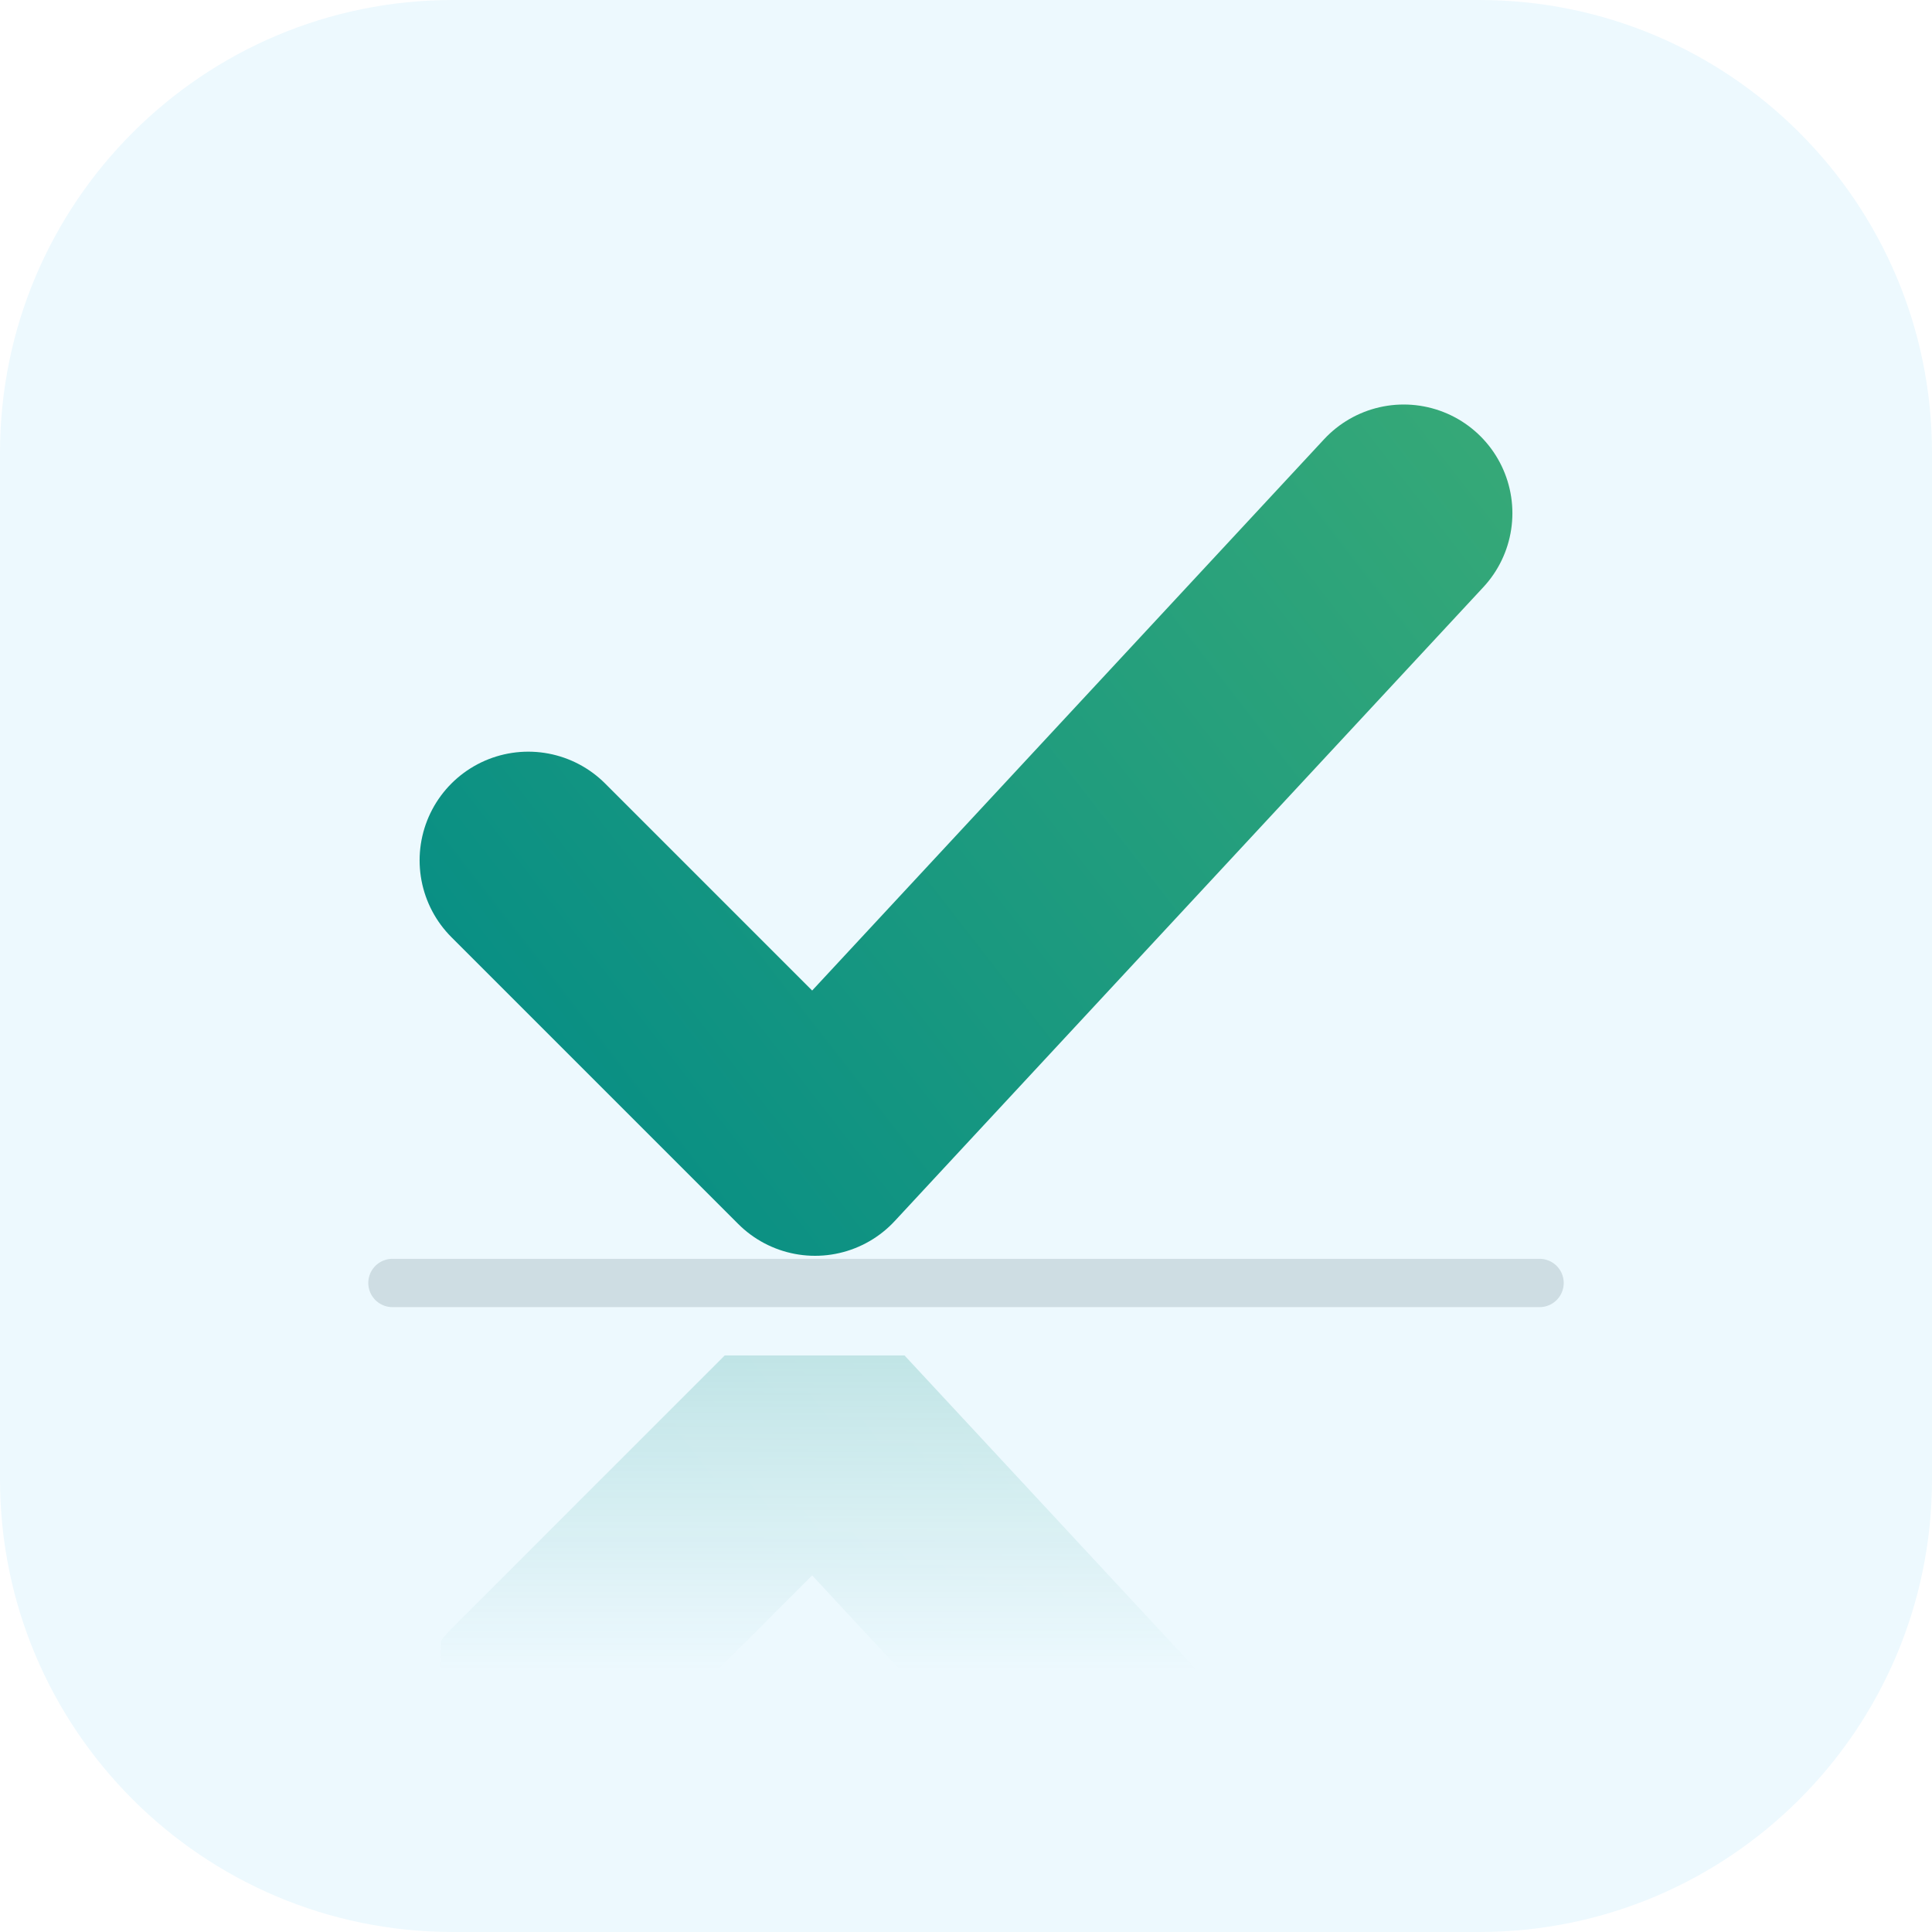
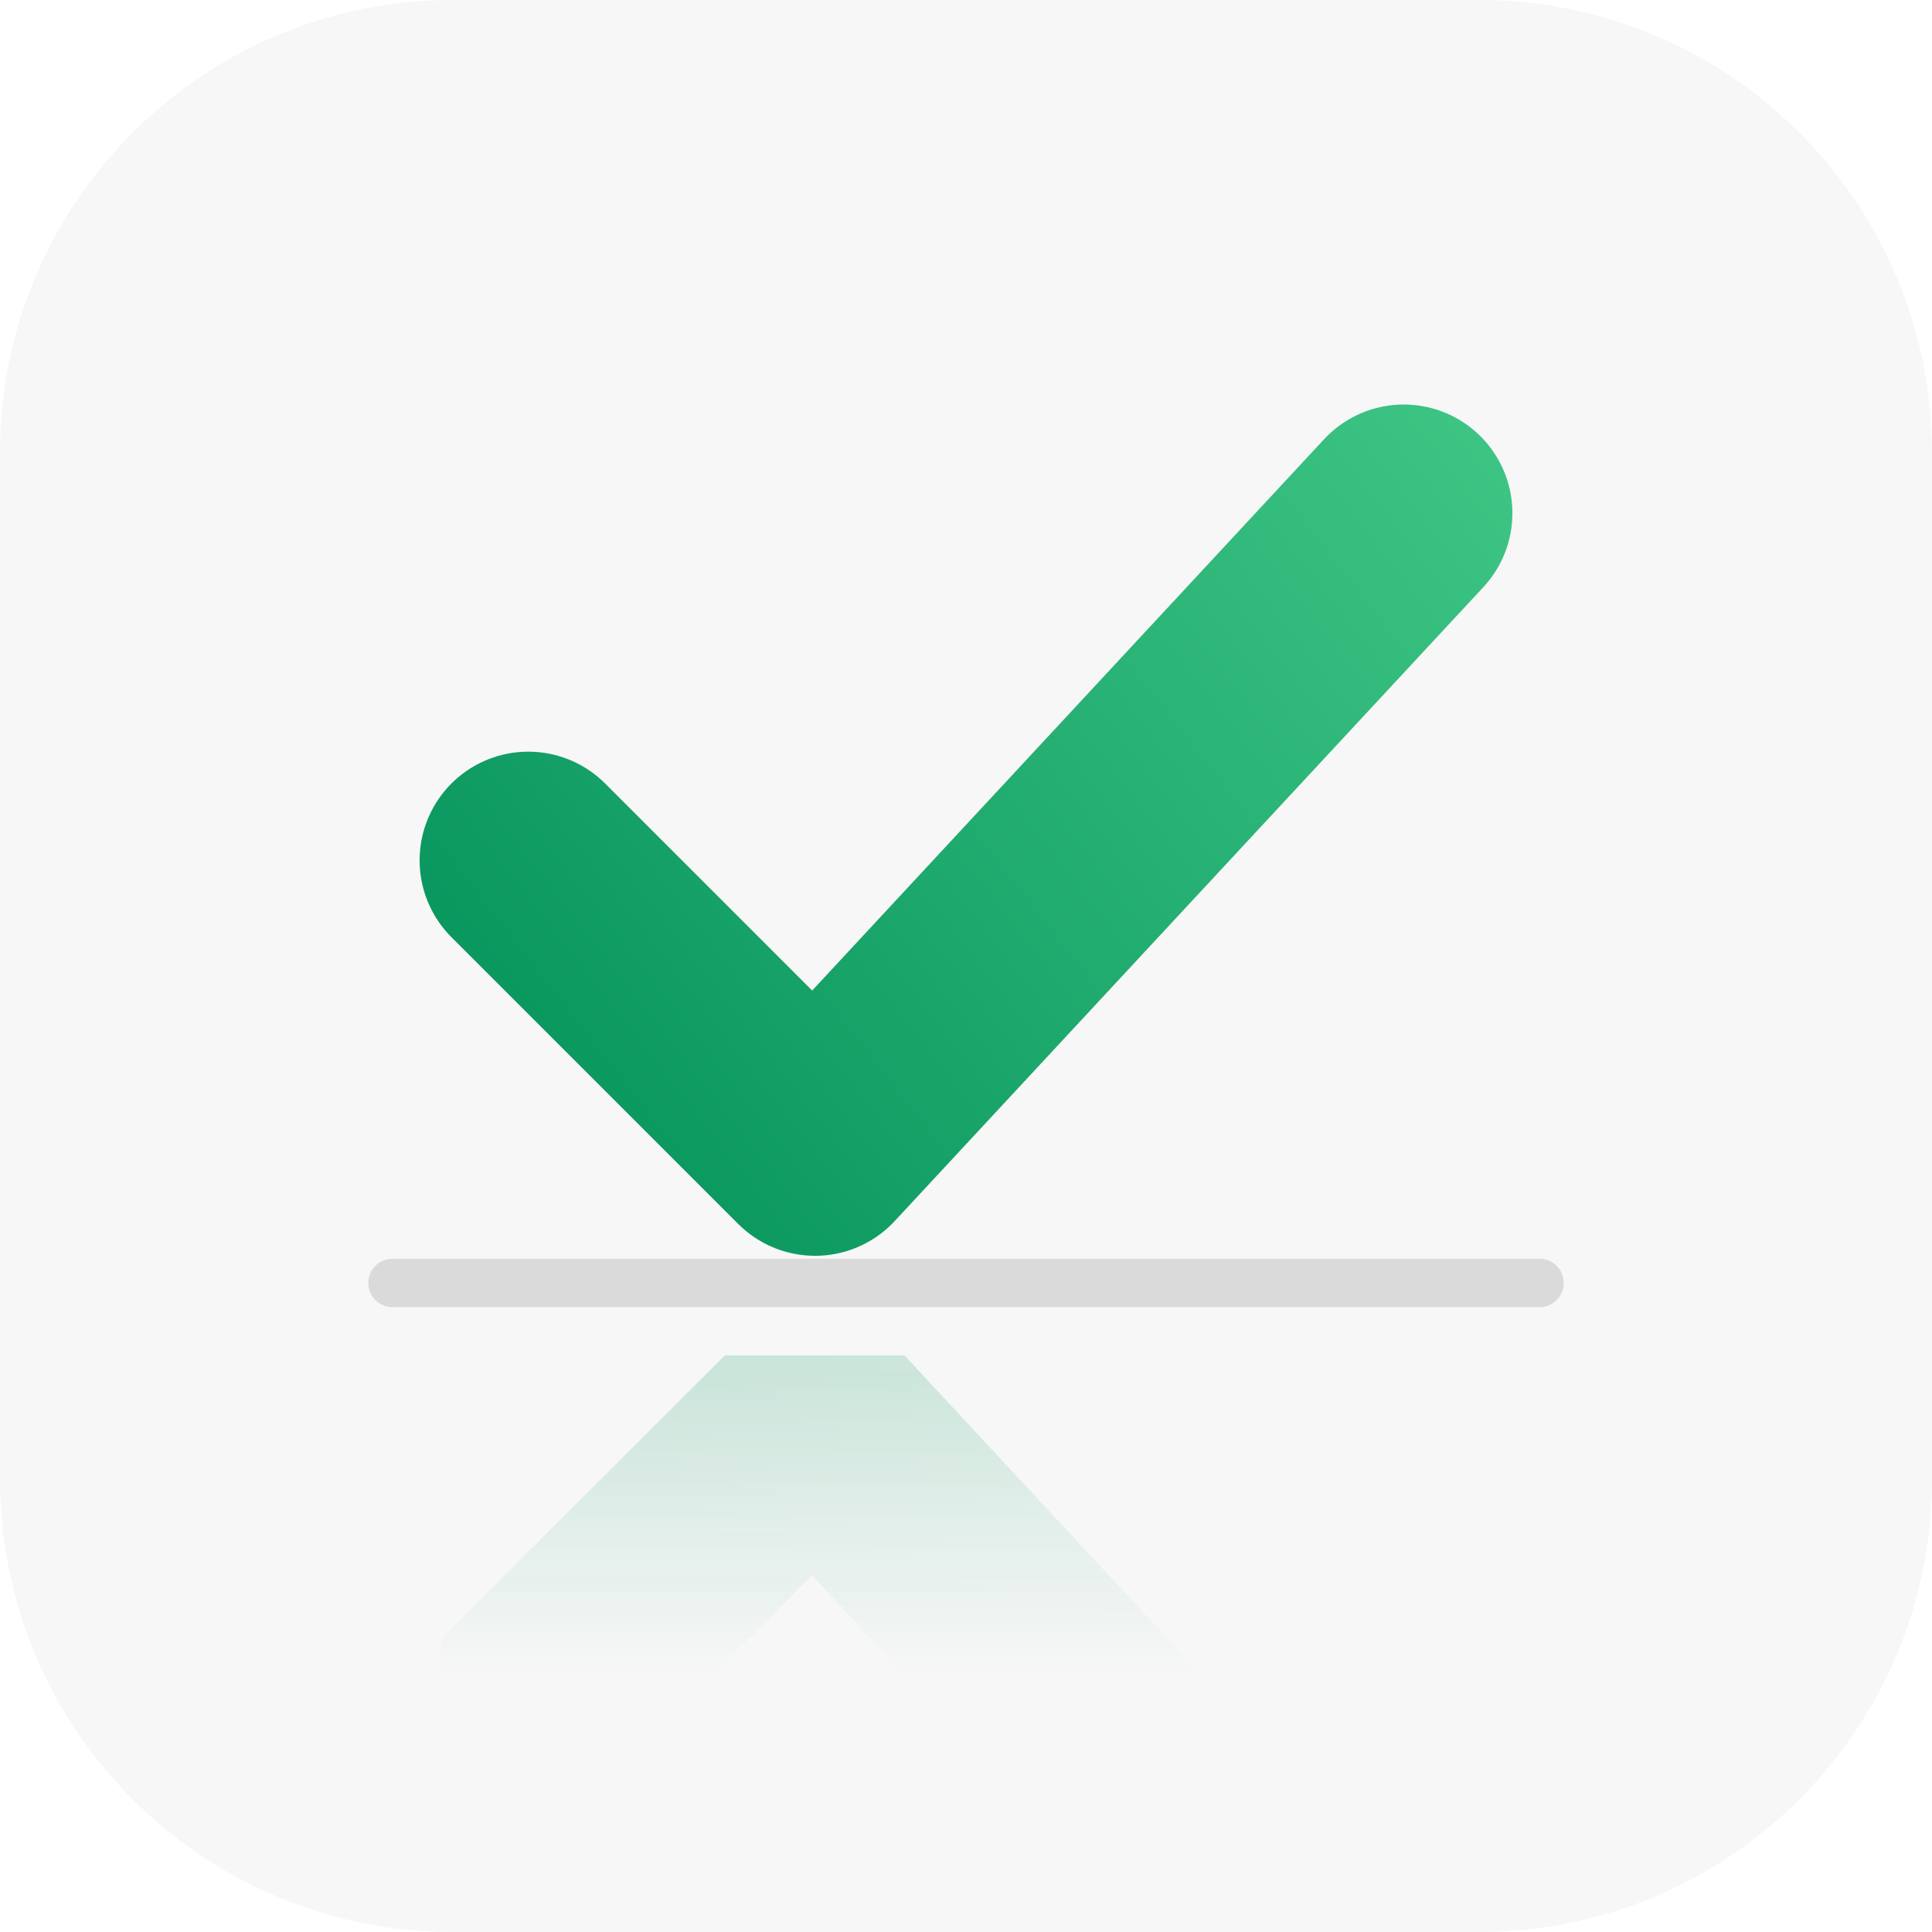
<svg xmlns="http://www.w3.org/2000/svg" viewBox="0 0 64 64" width="64" height="64" role="img" aria-label="selfcheck">
  <defs>
    <linearGradient id="g" x1="14" y1="40" x2="50" y2="12" gradientUnits="userSpaceOnUse">
-       <stop offset="0" stop-color="#028b86" />
-       <stop offset="1" stop-color="#38aa77" />
+       <stop offset="0" stop-color="#029059" />
+       <stop offset="1" stop-color="#40c786" />
    </linearGradient>
    <linearGradient id="f" x1="0" y1="42.5" x2="0" y2="64" gradientUnits="userSpaceOnUse">
      <stop offset="0" stop-color="#fff" />
      <stop offset="0.6" stop-color="#fff" stop-opacity="0" />
    </linearGradient>
    <mask id="fade">
      <rect x="0" y="42.5" width="64" height="21.5" fill="url(#f)" />
    </mask>
    <clipPath id="tile">
      <rect width="64" height="64" rx="15" />
    </clipPath>
  </defs>
-   <rect width="64" height="64" rx="15" fill="#edf9fe" />
+   <rect width="64" height="64" rx="15" fill="#f7f7f7" />
  <g clip-path="url(#tile)">
    <path d="M17.5 56.5 L27 47 L46.5 68" fill="none" stroke="url(#g)" stroke-width="7.2" stroke-linecap="round" stroke-linejoin="round" mask="url(#fade)" opacity="0.24" />
-     <line x1="13" y1="42.5" x2="51" y2="42.5" stroke="#b4c6cc" stroke-width="1.6" stroke-linecap="round" opacity="0.55" />
+     <line x1="13" y1="42.5" x2="51" y2="42.5" stroke="#c2c2c2" stroke-width="1.6" stroke-linecap="round" opacity="0.55" />
    <path d="M17.5 28.5 L27 38 L46.5 17" fill="none" stroke="url(#g)" stroke-width="7.2" stroke-linecap="round" stroke-linejoin="round" />
  </g>
</svg>
